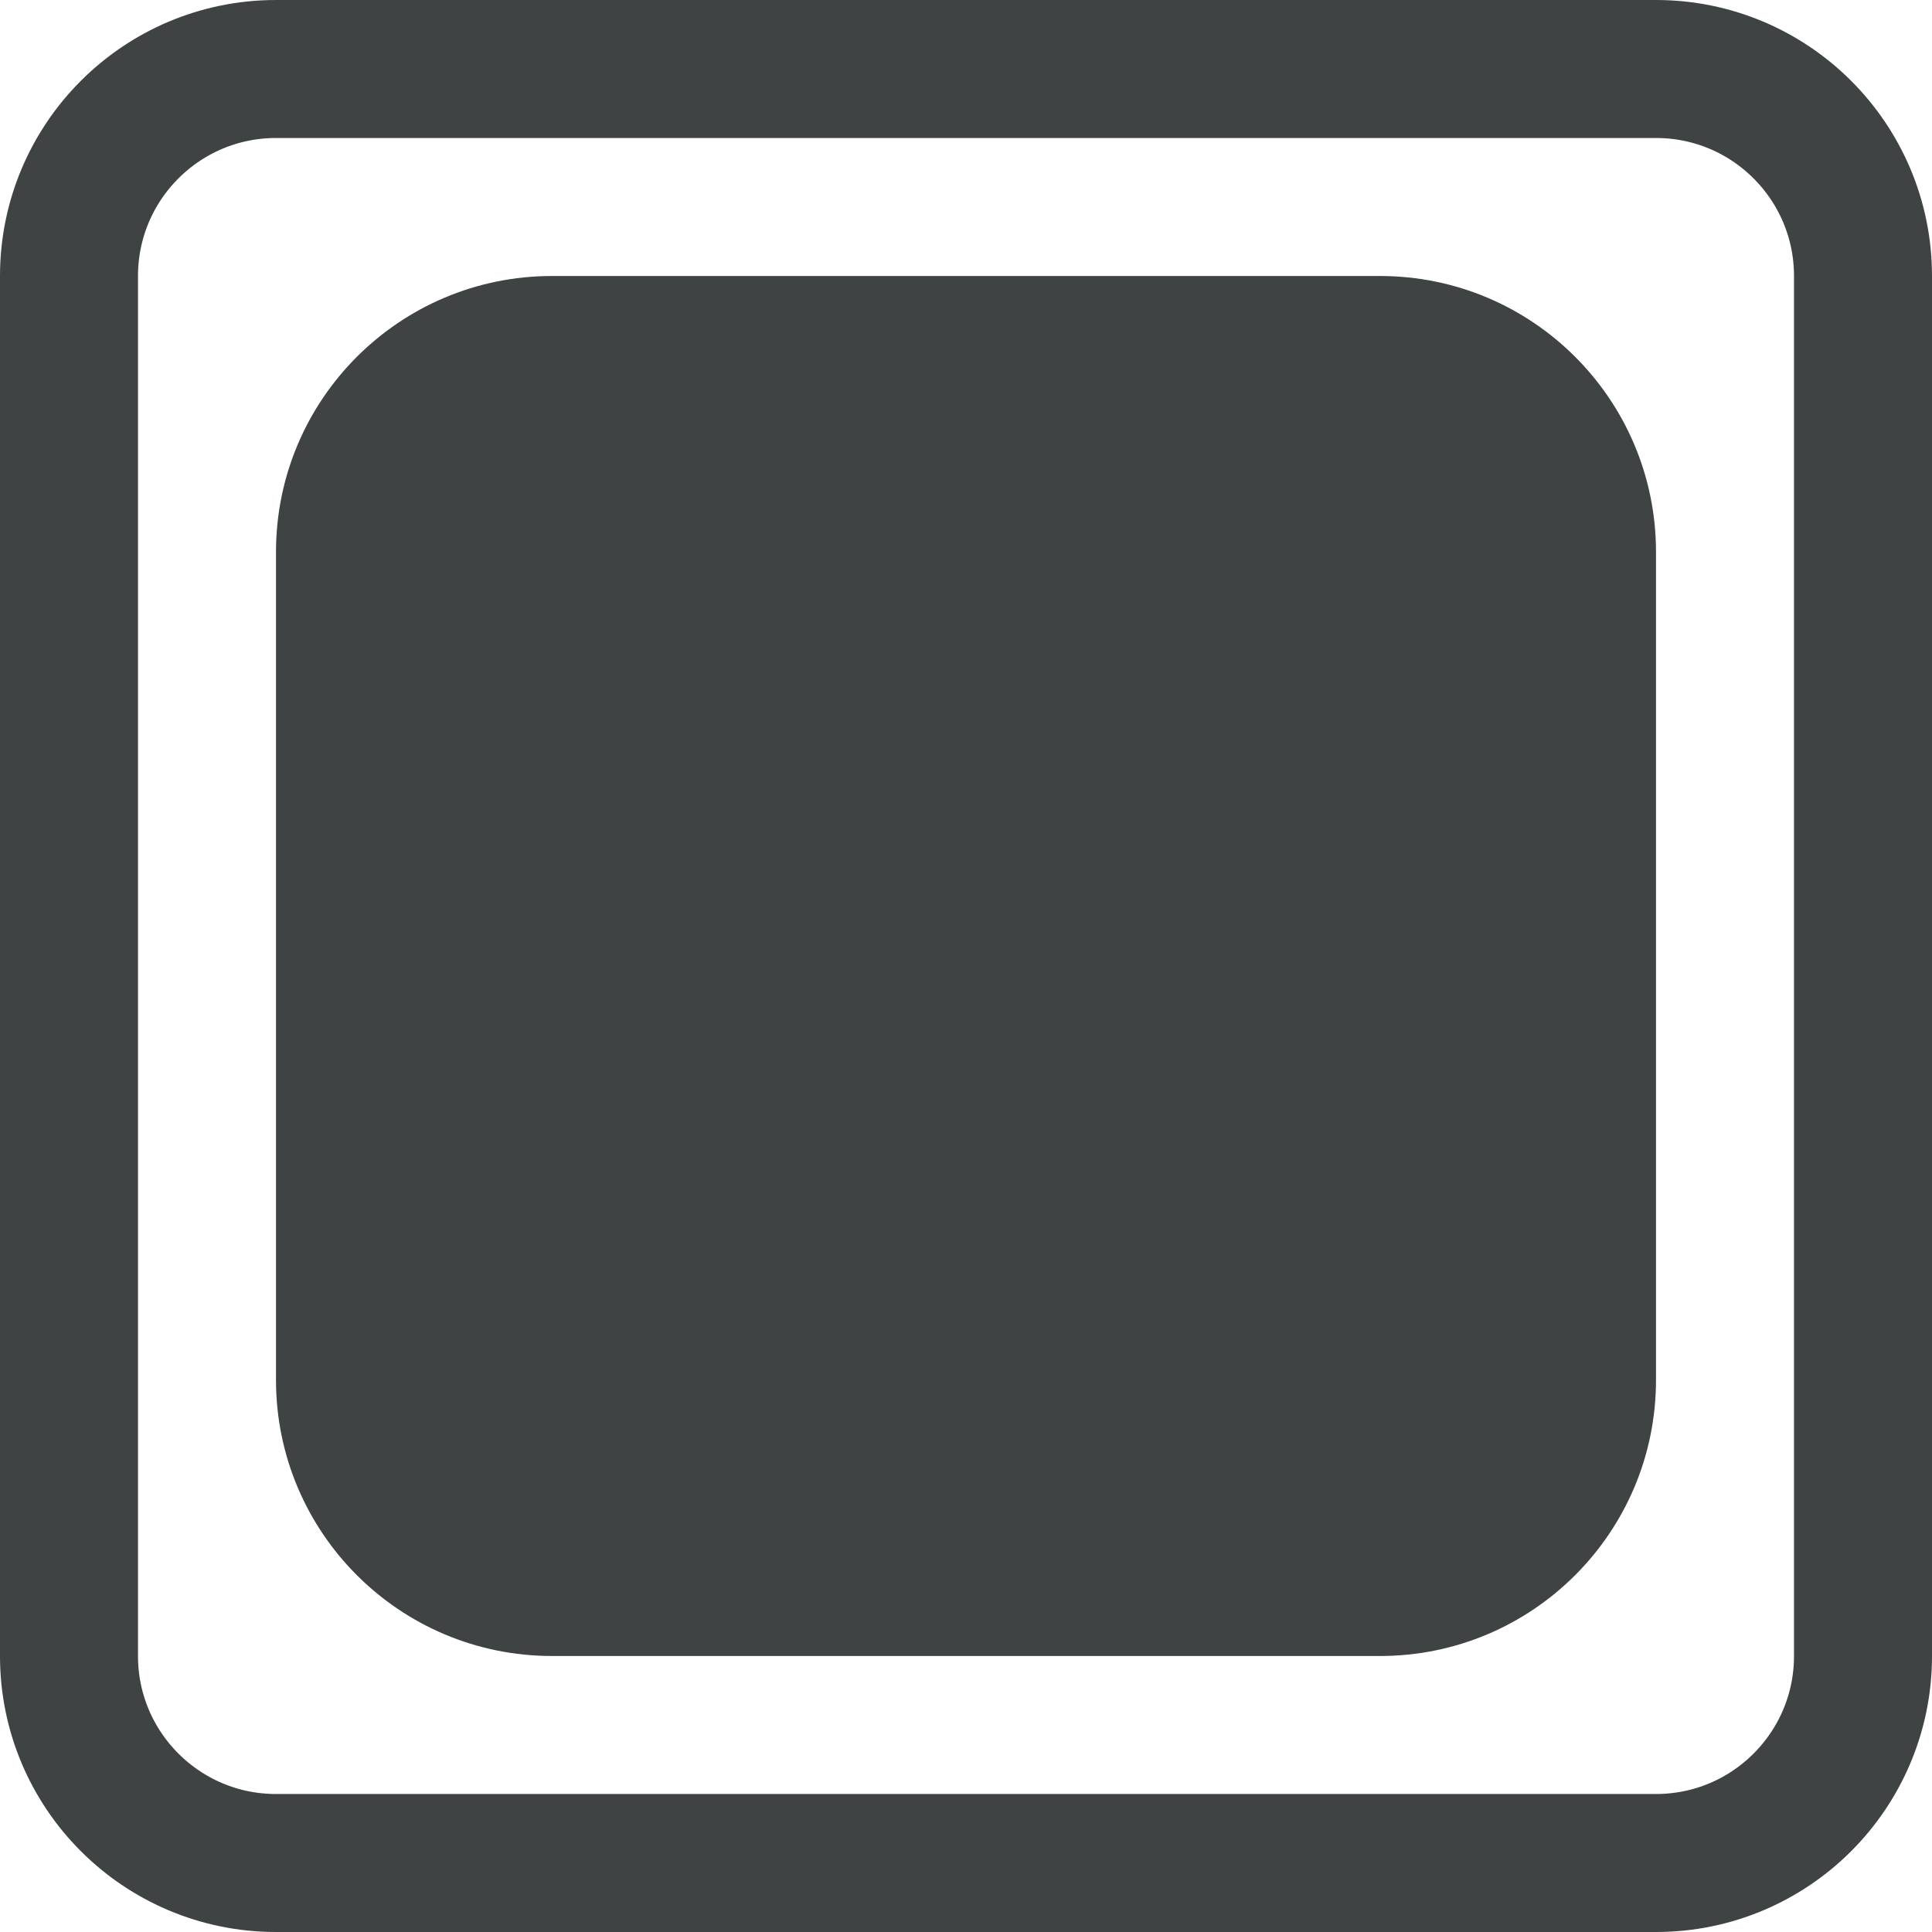
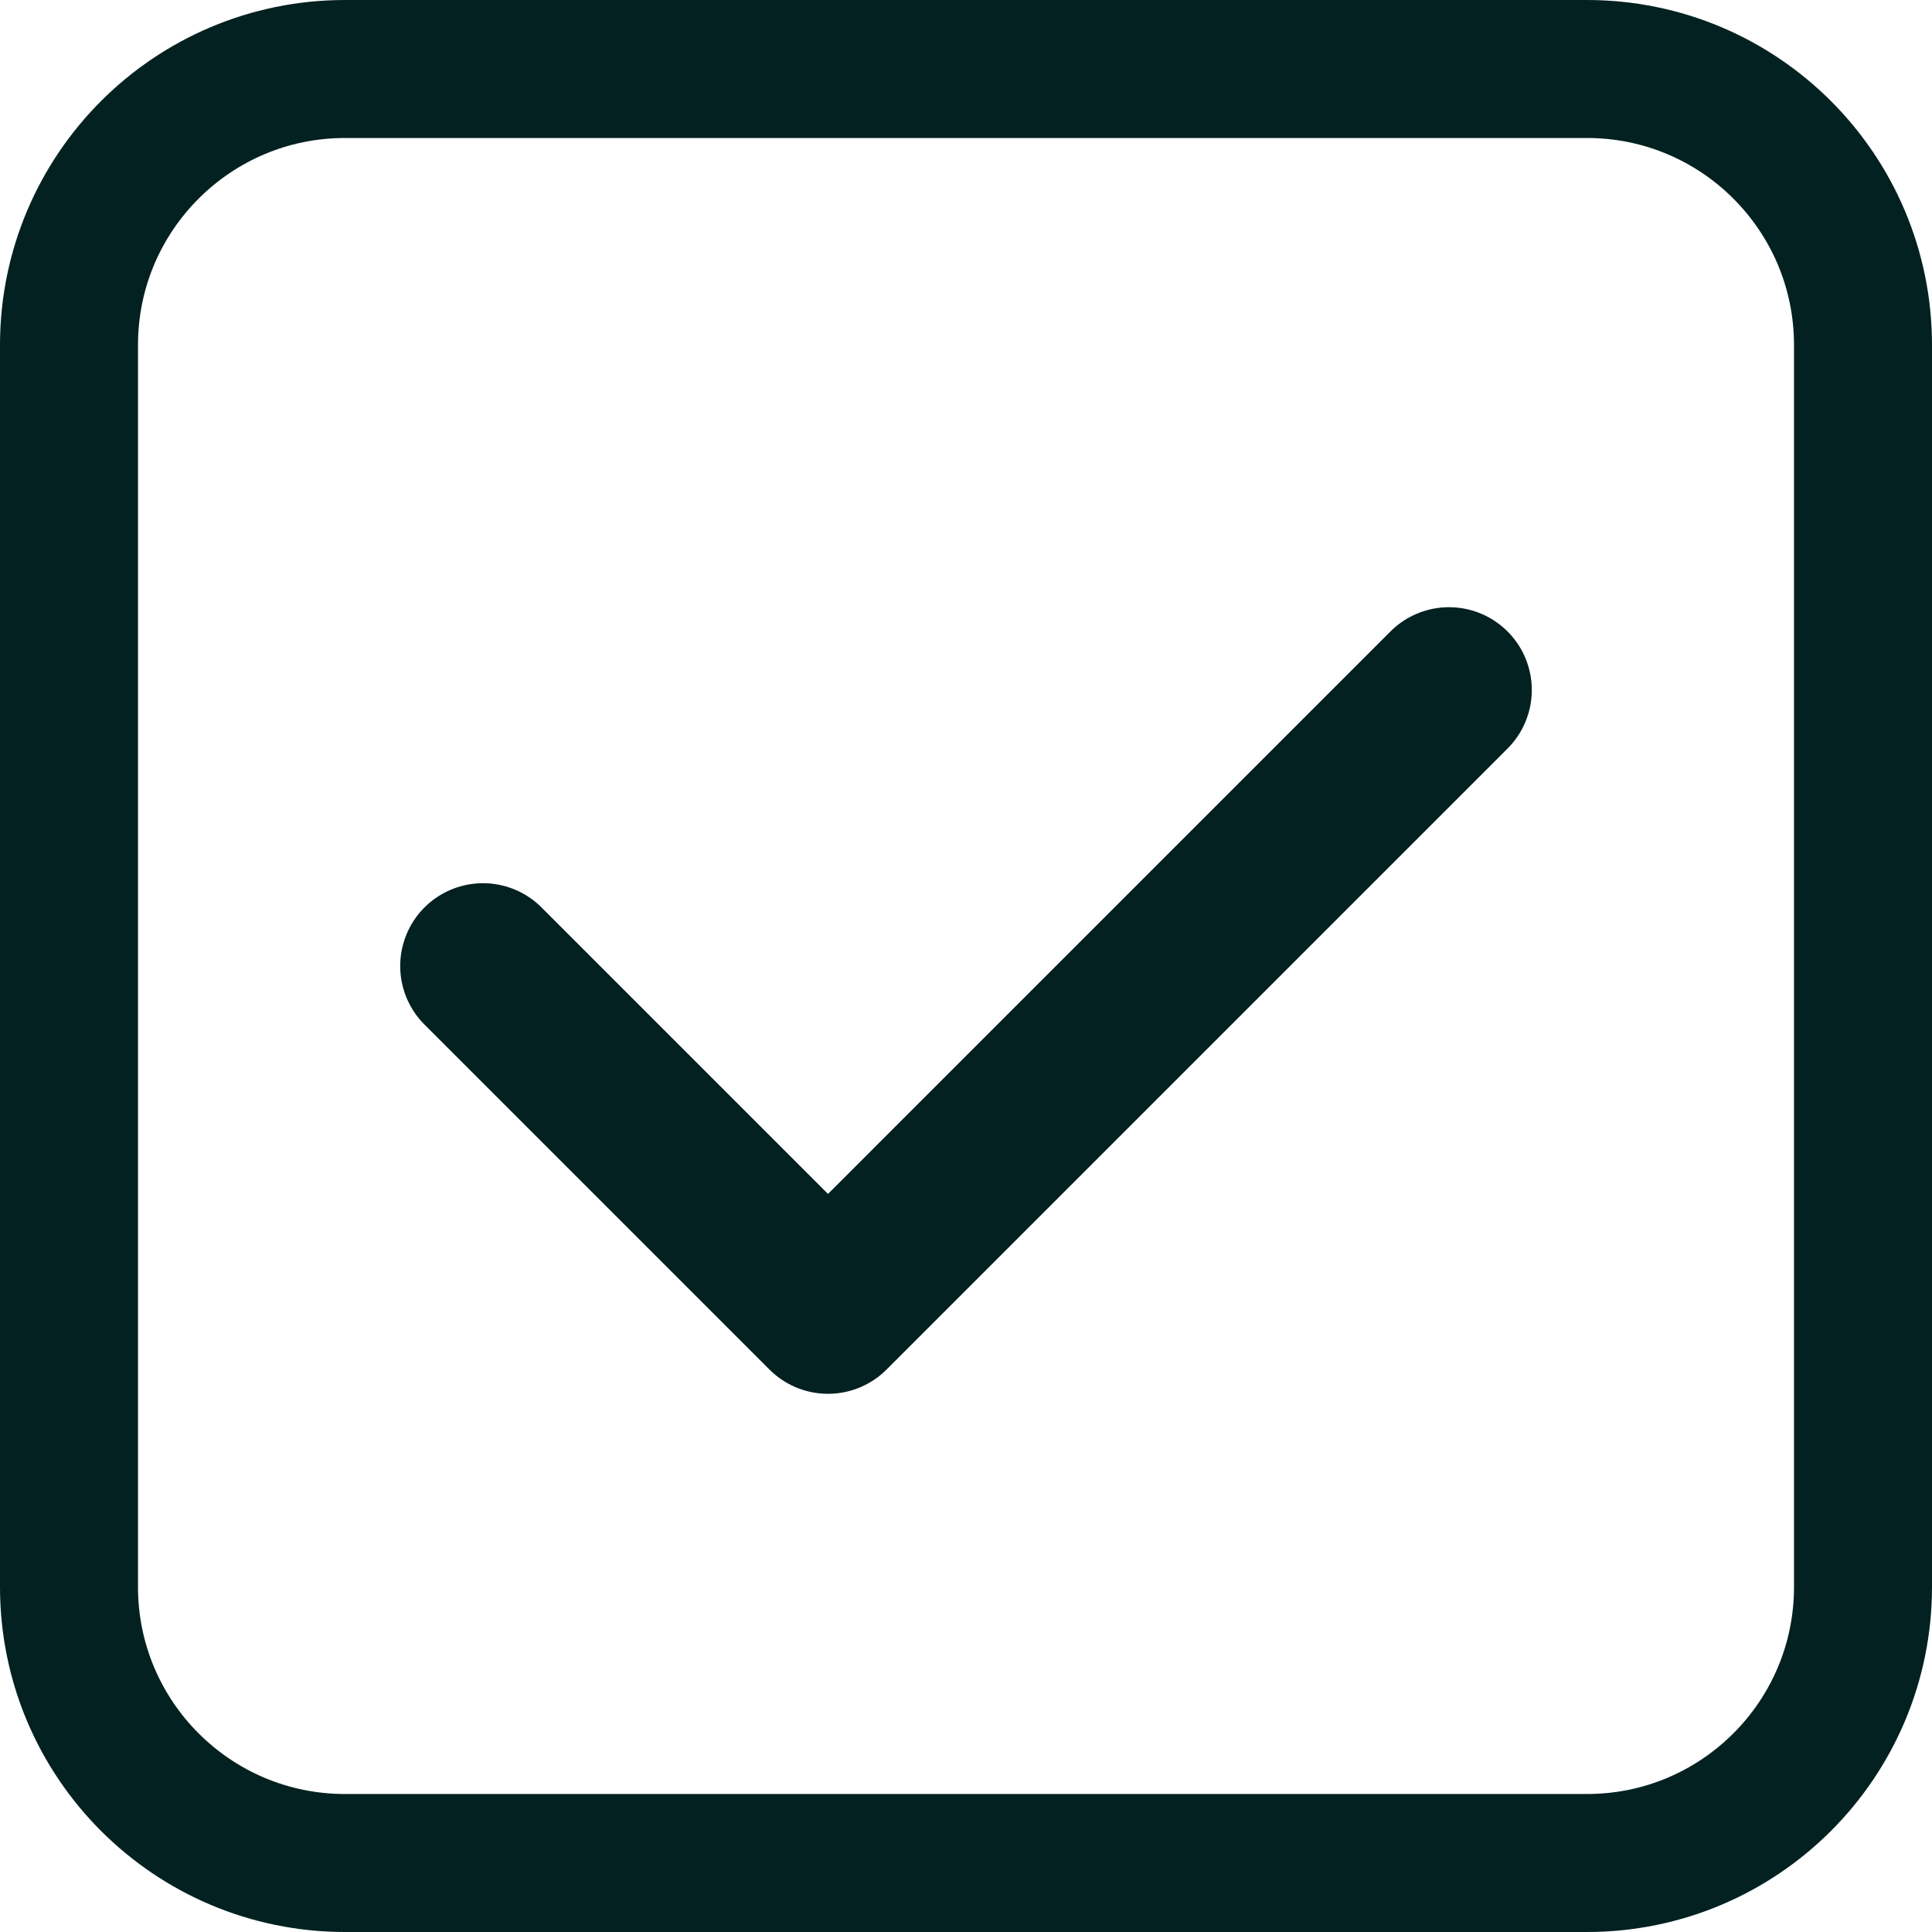
- <svg xmlns="http://www.w3.org/2000/svg" width="14" height="14" viewBox="0 0 14 14" fill="none">
-   <rect x="0.5" y="0.5" width="13" height="13" rx="1.5" stroke="#3F4343" />
-   <rect x="2" y="2" width="10" height="10" rx="2" fill="#3F4343" />
+ <svg xmlns="http://www.w3.org/2000/svg" width="14" height="14" viewBox="0 0 14 14" fill="none" stroke="#042121" stroke-width="1" stroke-linecap="round" stroke-linejoin="round">
+   <rect x="0.5" y="0.5" width="13" height="13" rx="2" />
+   <path d="M3.5 7l2.5 2.5 4.5-4.5" stroke-width="1.2" />
</svg>
